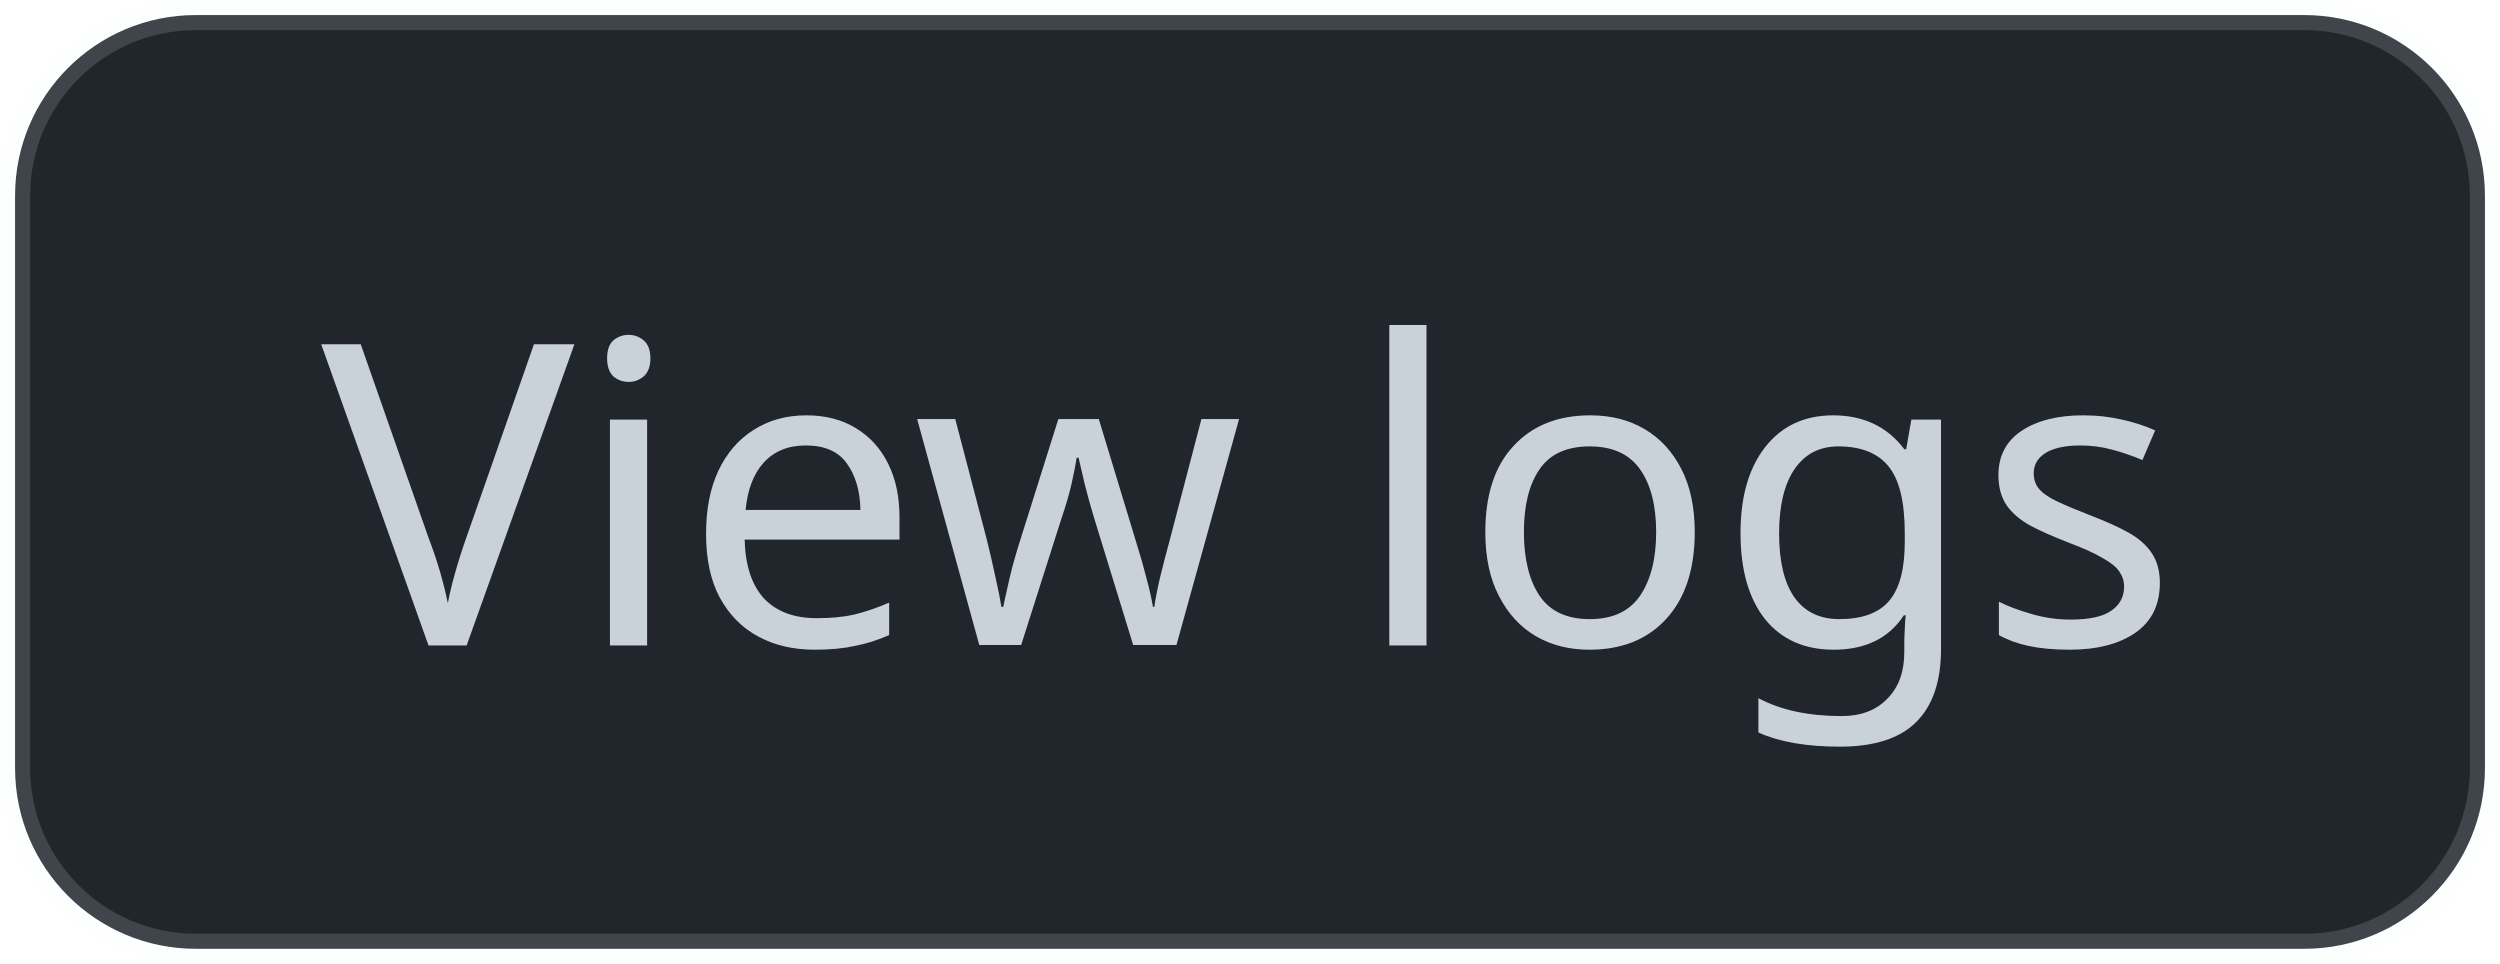
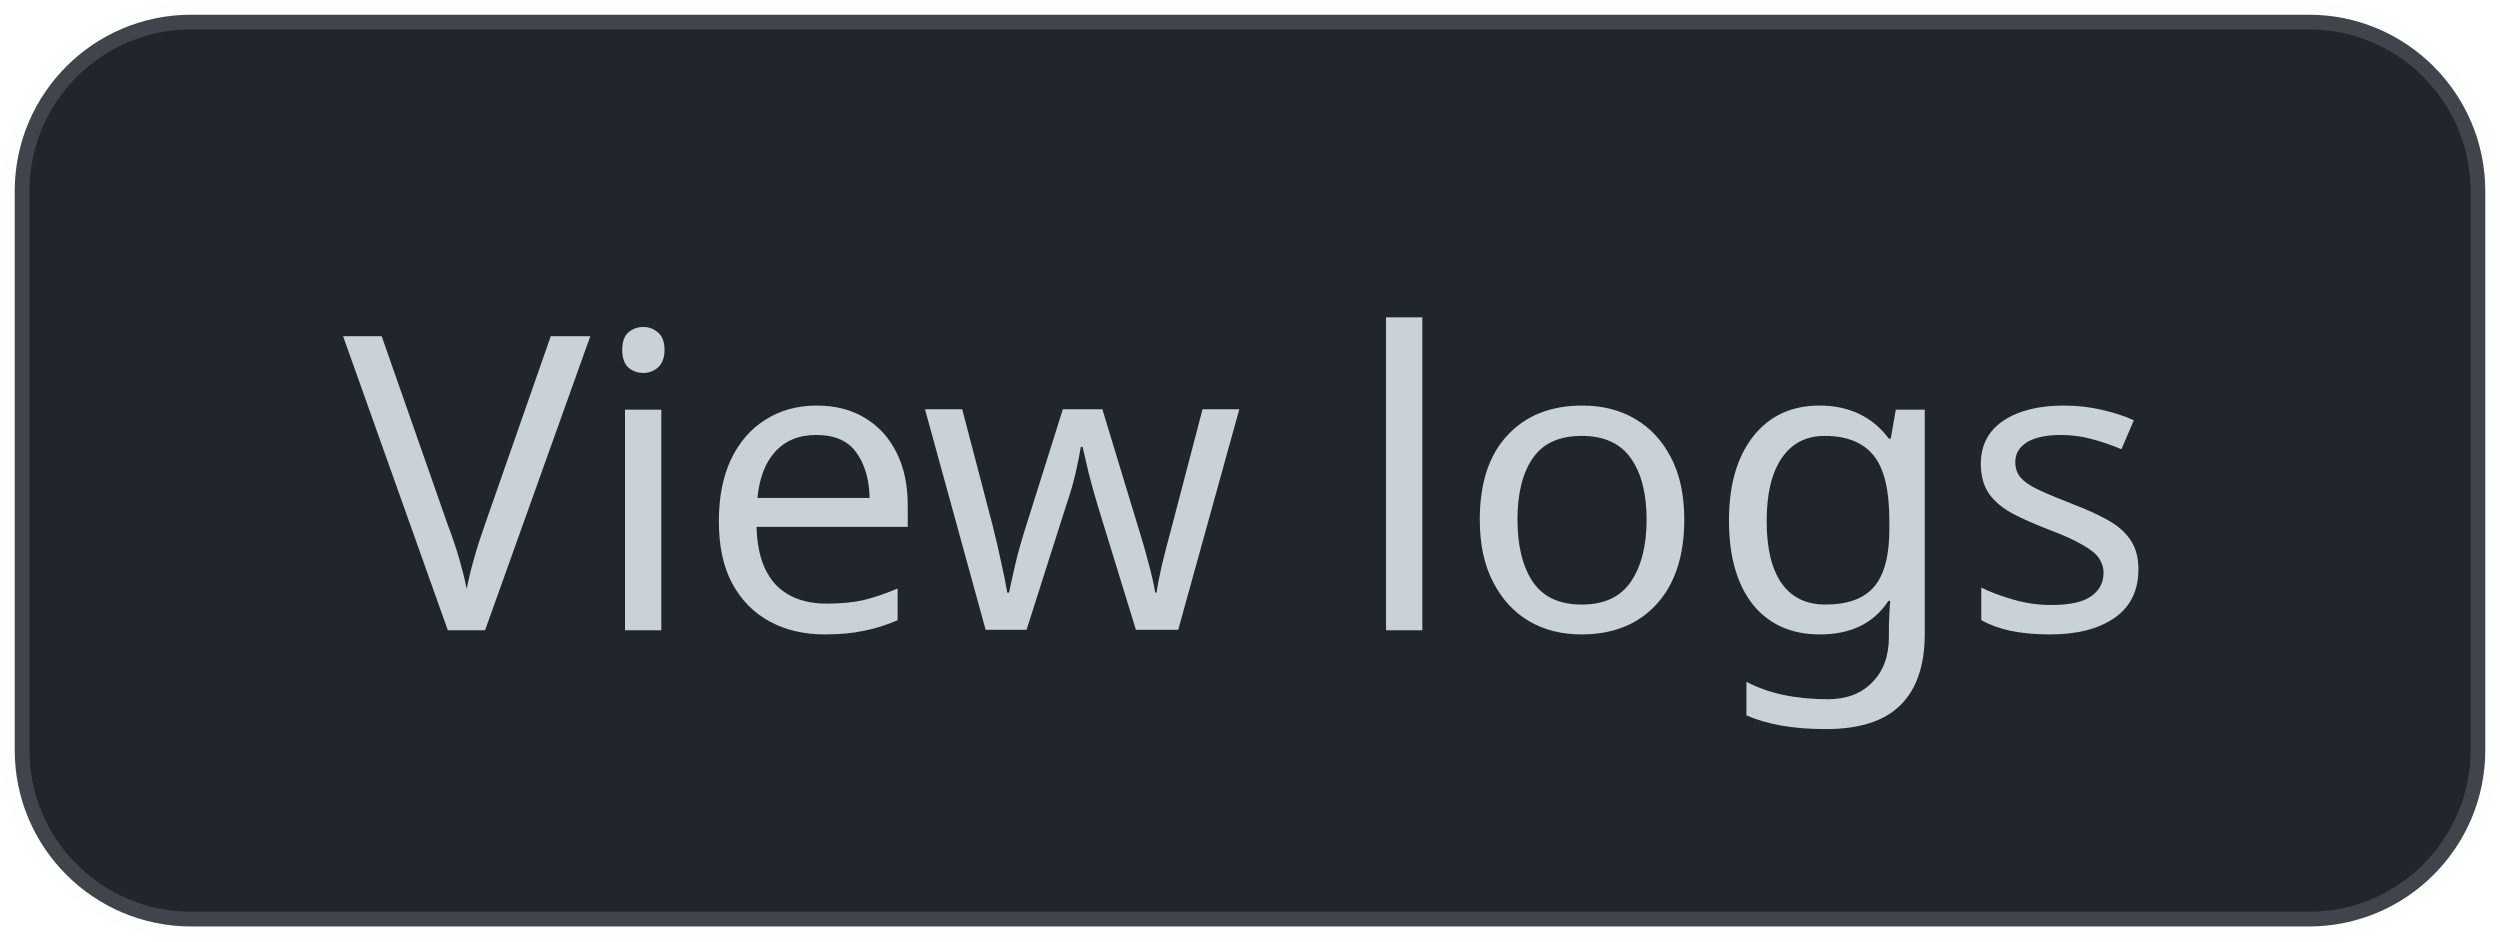
- <svg xmlns="http://www.w3.org/2000/svg" width="83" height="32" viewBox="0 0 83 32" role="img" aria-label="View logs">
-   <rect x="0.5" y="0.5" width="82" height="31" rx="6" ry="6" fill="#21262d" stroke="rgba(240,246,252,0.15)" stroke-width="1" />
-   <text x="41.5" y="16" text-anchor="middle" dominant-baseline="central" fill="#c9d1d9" font-family="-apple-system, BlinkMacSystemFont, 'Segoe UI', 'Noto Sans', Helvetica, Arial, sans-serif" font-size="14" font-weight="500">View logs</text>
+ <svg xmlns="http://www.w3.org/2000/svg" width="85" height="32" viewBox="0 0 85 32" role="img" aria-label="View logs">
+   <rect x="0.5" y="0.5" width="84" height="31" rx="6" ry="6" fill="#21262d" stroke="rgba(240,246,252,0.15)" stroke-width="1" />
+   <text x="42.5" y="16" text-anchor="middle" dominant-baseline="central" fill="#c9d1d9" font-family="-apple-system, BlinkMacSystemFont, 'Segoe UI', 'Noto Sans', Helvetica, Arial, sans-serif" font-size="14" font-weight="500">View logs</text>
</svg>
